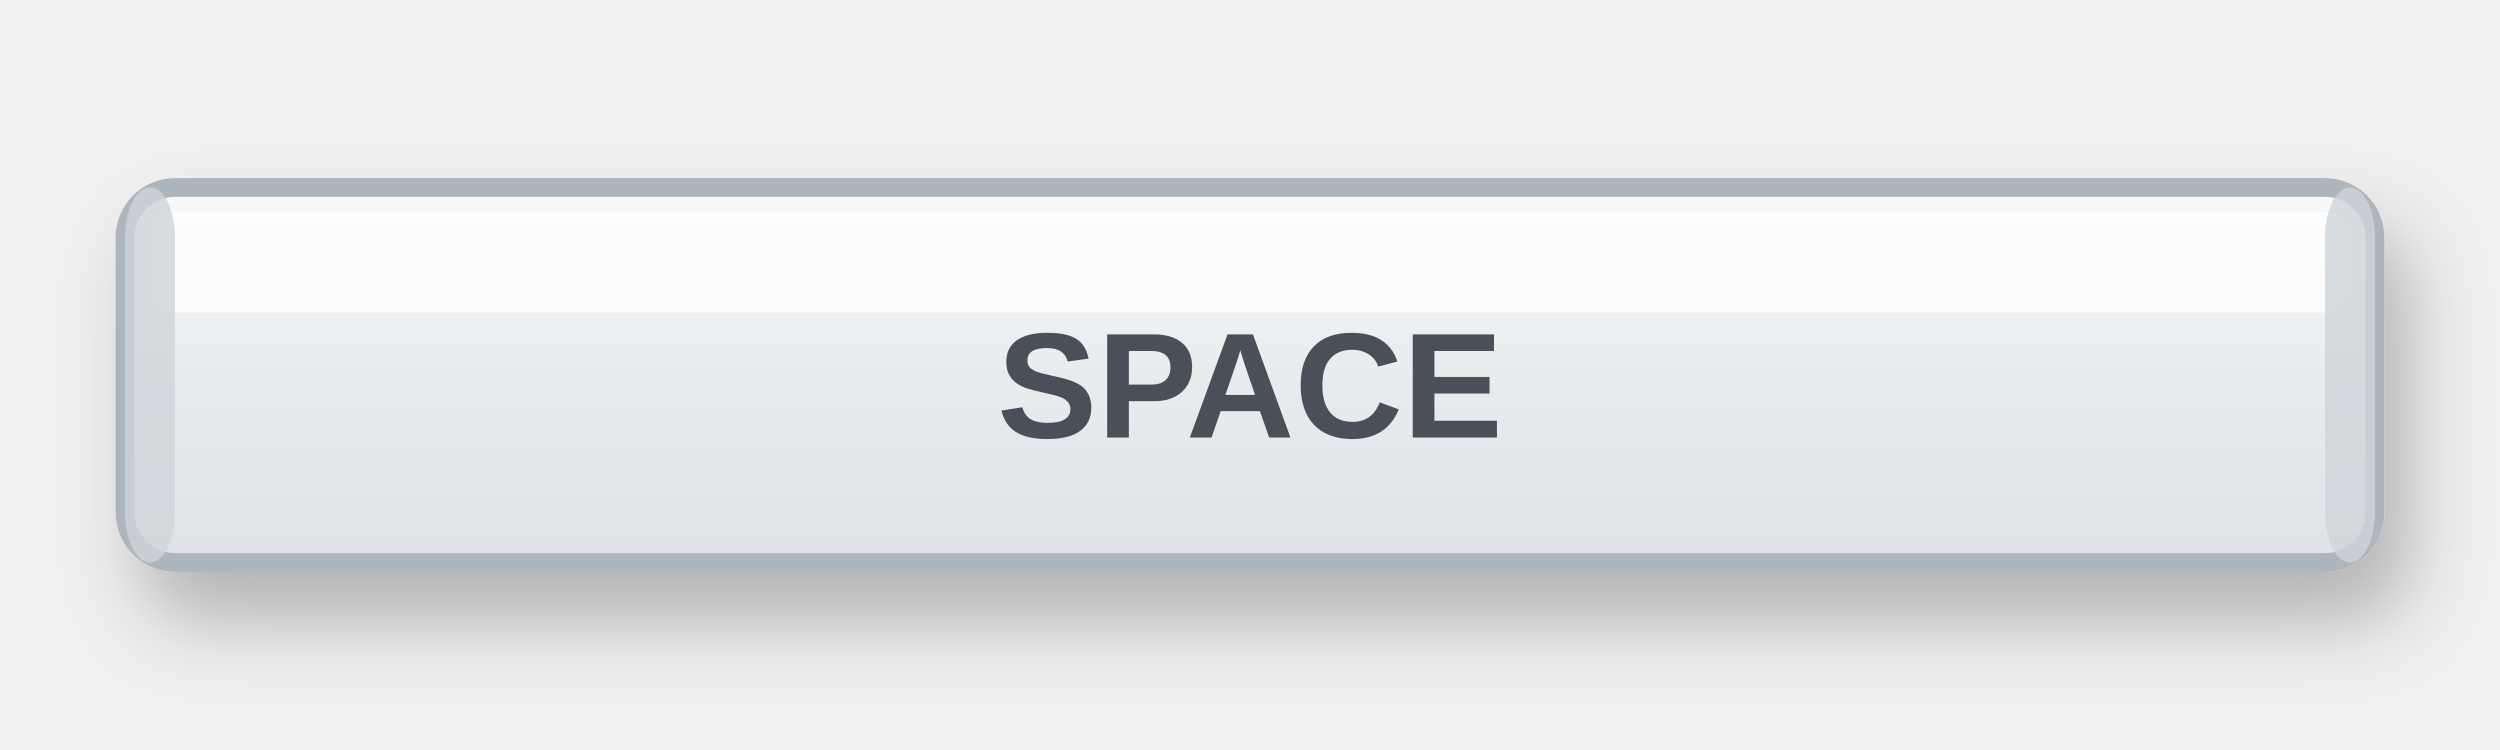
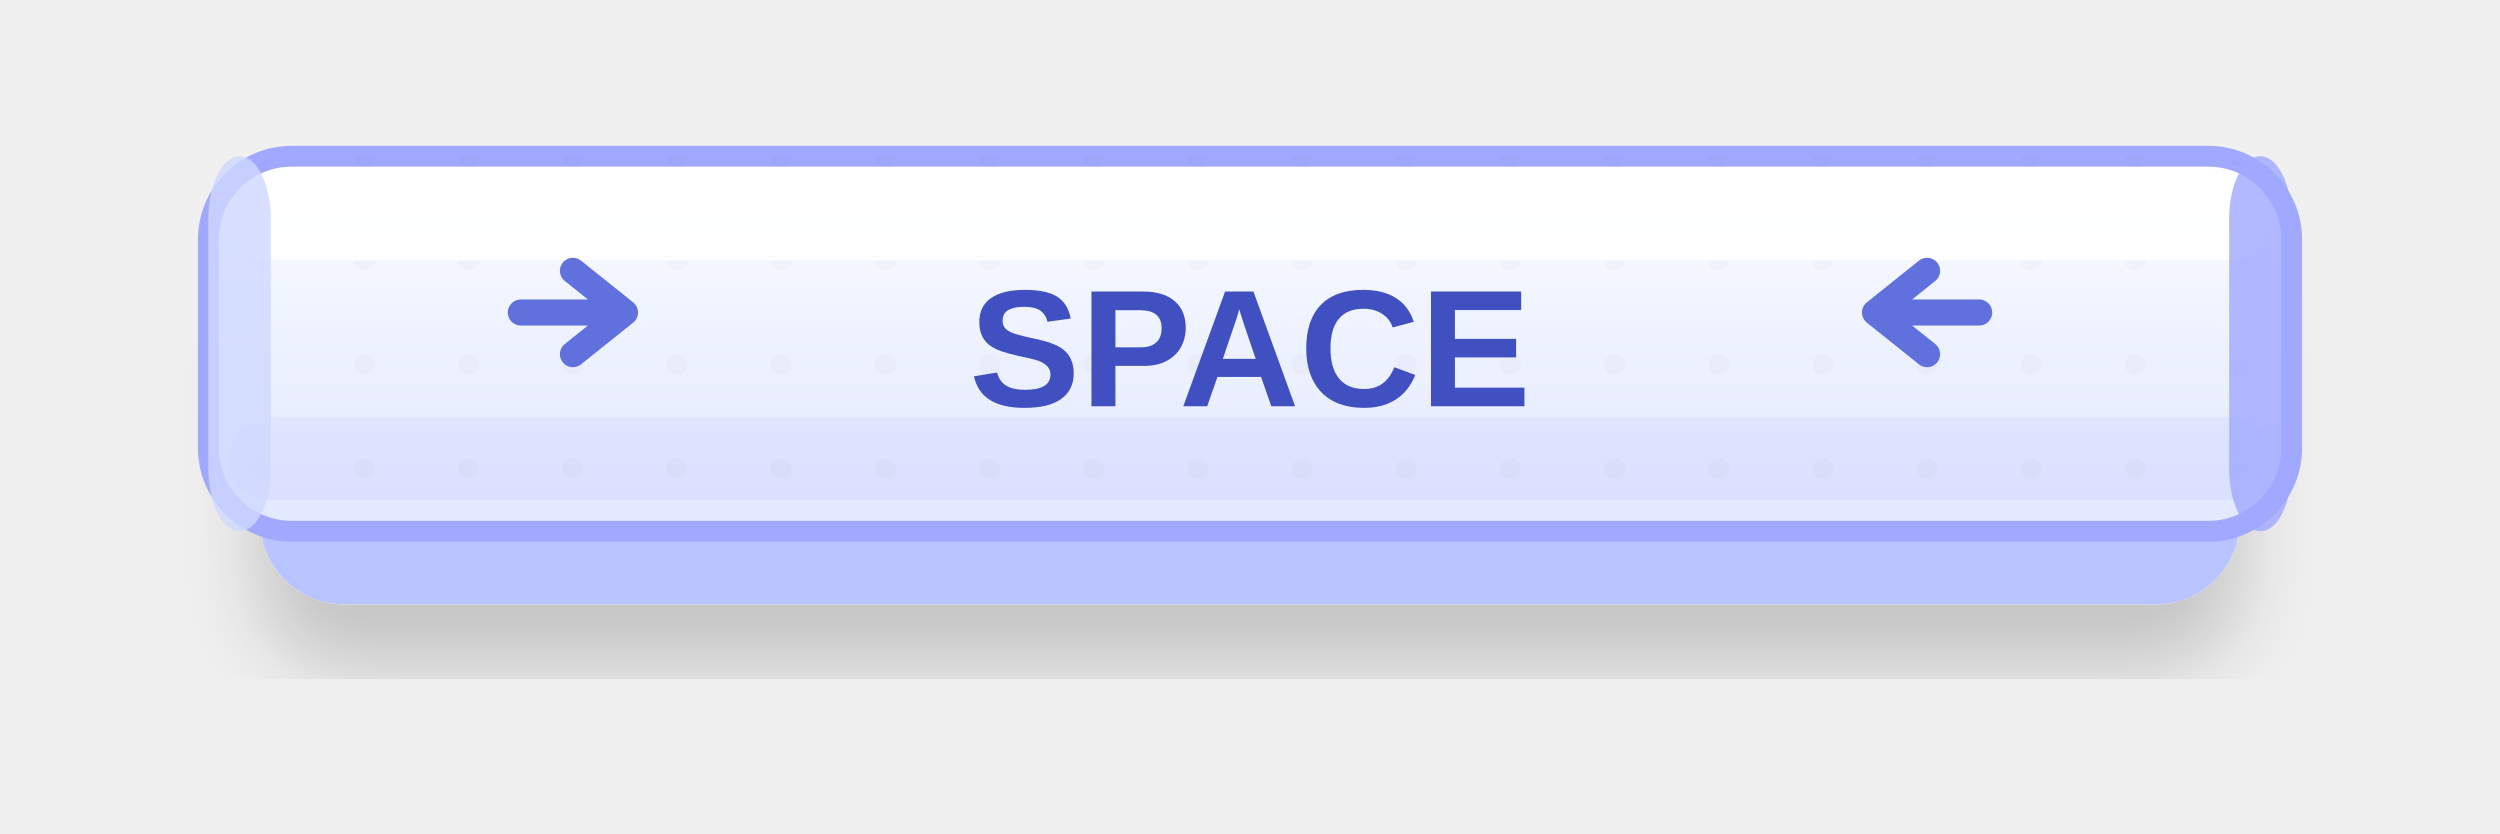
- <svg xmlns="http://www.w3.org/2000/svg" width="200" height="60" viewBox="0 0 200 60">
+ <svg xmlns="http://www.w3.org/2000/svg" width="240" height="80" viewBox="0 0 240 80">
  <defs>
    <linearGradient id="spacebarGrad" x1="0%" y1="0%" x2="0%" y2="100%">
-       <stop offset="0%" style="stop-color:#f8f9fa;stop-opacity:1" />
-       <stop offset="50%" style="stop-color:#e9ecef;stop-opacity:1" />
-       <stop offset="100%" style="stop-color:#dee2e6;stop-opacity:1" />
+       <stop offset="0%" style="stop-color:#ffffff;stop-opacity:1" />
+       <stop offset="40%" style="stop-color:#f0f4ff;stop-opacity:1" />
+       <stop offset="100%" style="stop-color:#e2e8ff;stop-opacity:1" />
    </linearGradient>
-     <filter id="shadow" x="-50%" y="-50%" width="200%" height="200%">
-       <feDropShadow dx="2" dy="4" stdDeviation="3" flood-color="#00000040" />
+     <filter id="shadow" x="-20%" y="-20%" width="140%" height="140%">
+       <feDropShadow dx="2" dy="4" stdDeviation="3" flood-color="#8c8cff20" />
+       <feDropShadow dx="0" dy="6" stdDeviation="4" flood-color="#00000030" />
    </filter>
+     <filter id="innerGlow">
+       <feGaussianBlur stdDeviation="2" result="blur" />
+       <feComposite in="SourceGraphic" in2="blur" operator="arithmetic" k1="1" k2="1" k3="0" k4="0" />
+     </filter>
+     <pattern id="keyPattern" patternUnits="userSpaceOnUse" width="10" height="10">
+       <rect width="10" height="10" fill="#ffffff" fill-opacity="0.03" />
+       <circle cx="5" cy="5" r="1" fill="#00000008" />
+     </pattern>
  </defs>
-   <rect x="10" y="15" width="180" height="30" rx="4" ry="4" fill="url(#spacebarGrad)" stroke="#adb5bd" stroke-width="1.5" filter="url(#shadow)" />
-   <rect x="12" y="17" width="176" height="8" rx="2" ry="2" fill="#ffffff" opacity="0.7" />
-   <rect x="10" y="15" width="4" height="30" rx="4" ry="4" fill="#ced4da" opacity="0.8" />
-   <rect x="186" y="15" width="4" height="30" rx="4" ry="4" fill="#ced4da" opacity="0.8" />
-   <text x="100" y="35" text-anchor="middle" font-family="Arial, sans-serif" font-size="12" font-weight="bold" fill="#495057">SPACE</text>
+   <rect x="25" y="22" width="190" height="36" rx="8" ry="8" fill="#b8c4ff" filter="url(#shadow)" />
+   <rect x="20" y="15" width="200" height="36" rx="8" ry="8" fill="url(#spacebarGrad)" stroke="#a0a8ff" stroke-width="2" />
+   <rect x="20" y="15" width="200" height="36" rx="8" ry="8" fill="url(#keyPattern)" opacity="0.6" />
+   <rect x="22" y="17" width="196" height="8" rx="4" ry="4" fill="#ffffff" opacity="0.9" />
+   <rect x="22" y="40" width="196" height="8" rx="4" ry="4" fill="#8080ff" opacity="0.1" />
+   <rect x="20" y="15" width="6" height="36" rx="6" ry="6" fill="#d0d8ff" opacity="0.8" />
+   <rect x="214" y="15" width="6" height="36" rx="6" ry="6" fill="#a0a8ff" opacity="0.8" />
+   <text x="120" y="39" text-anchor="middle" font-family="Arial, sans-serif" font-size="16" font-weight="bold" fill="#4050c0">SPACE</text>
+   <path d="M50,30 L60,30 M55,26 L60,30 L55,34" stroke="#6070dd" stroke-width="2.5" stroke-linecap="round" stroke-linejoin="round" fill="none" />
+   <path d="M190,30 L180,30 M185,26 L180,30 L185,34" stroke="#6070dd" stroke-width="2.5" stroke-linecap="round" stroke-linejoin="round" fill="none" />
</svg>
